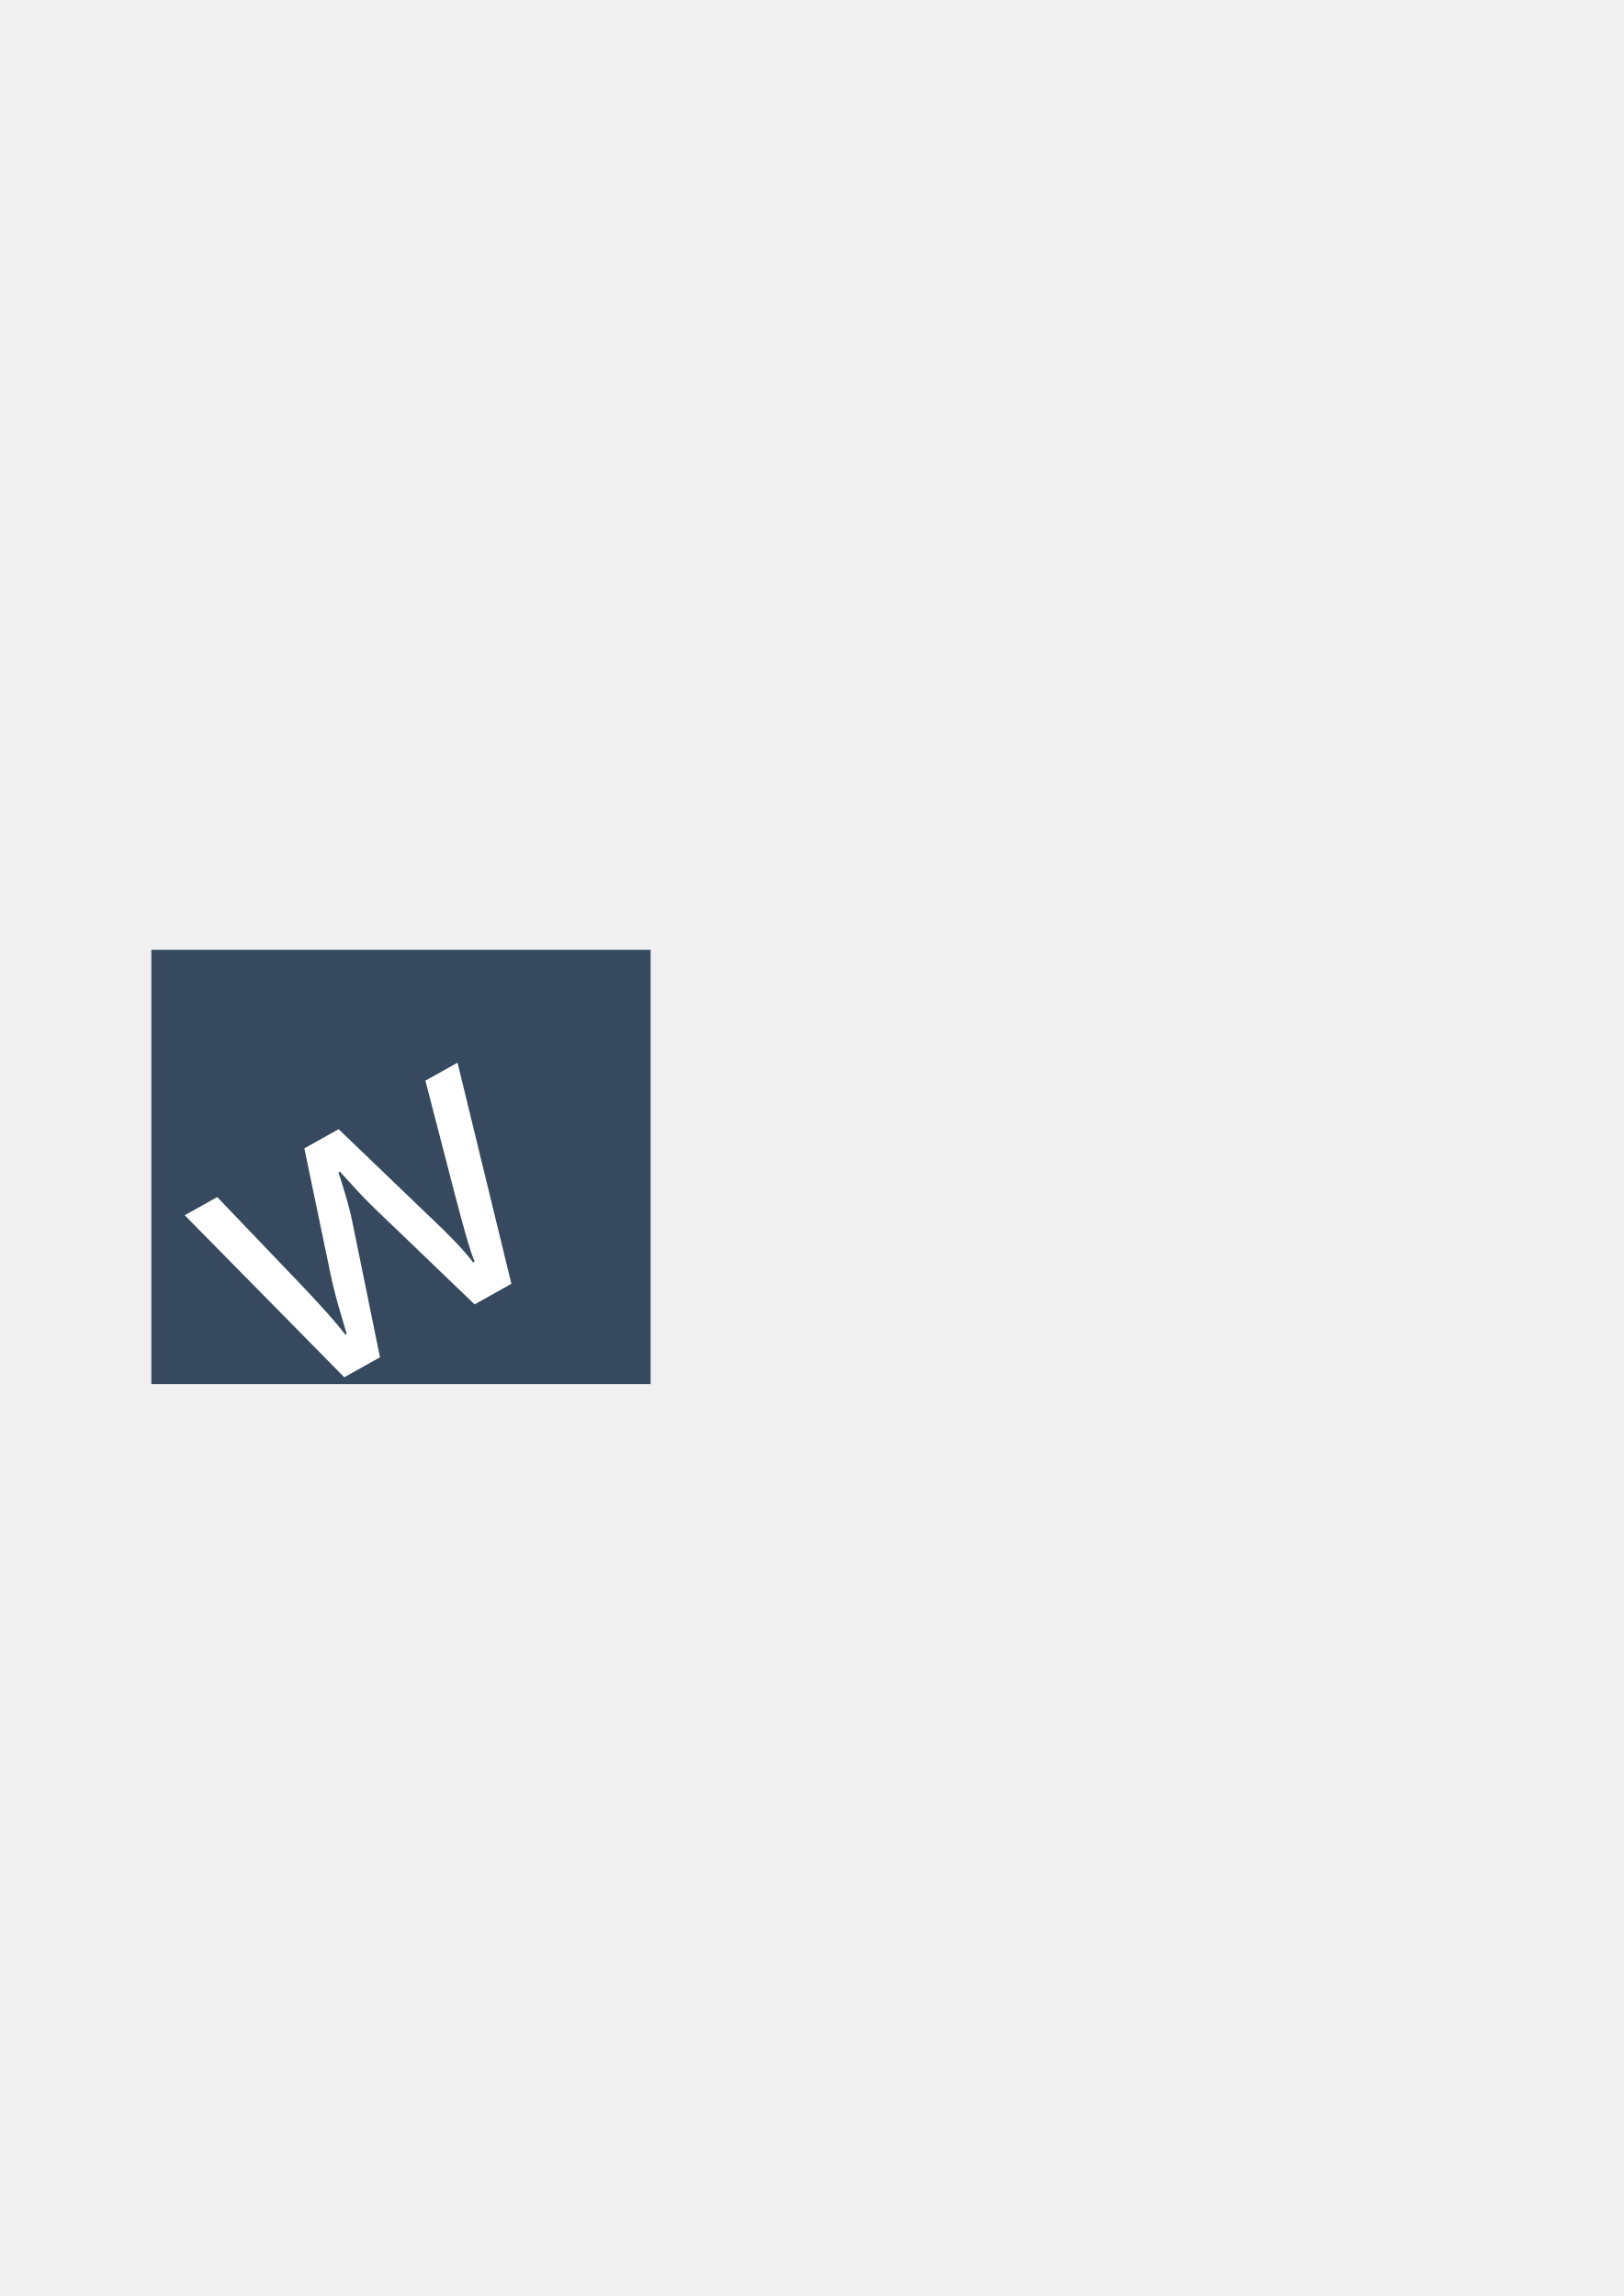
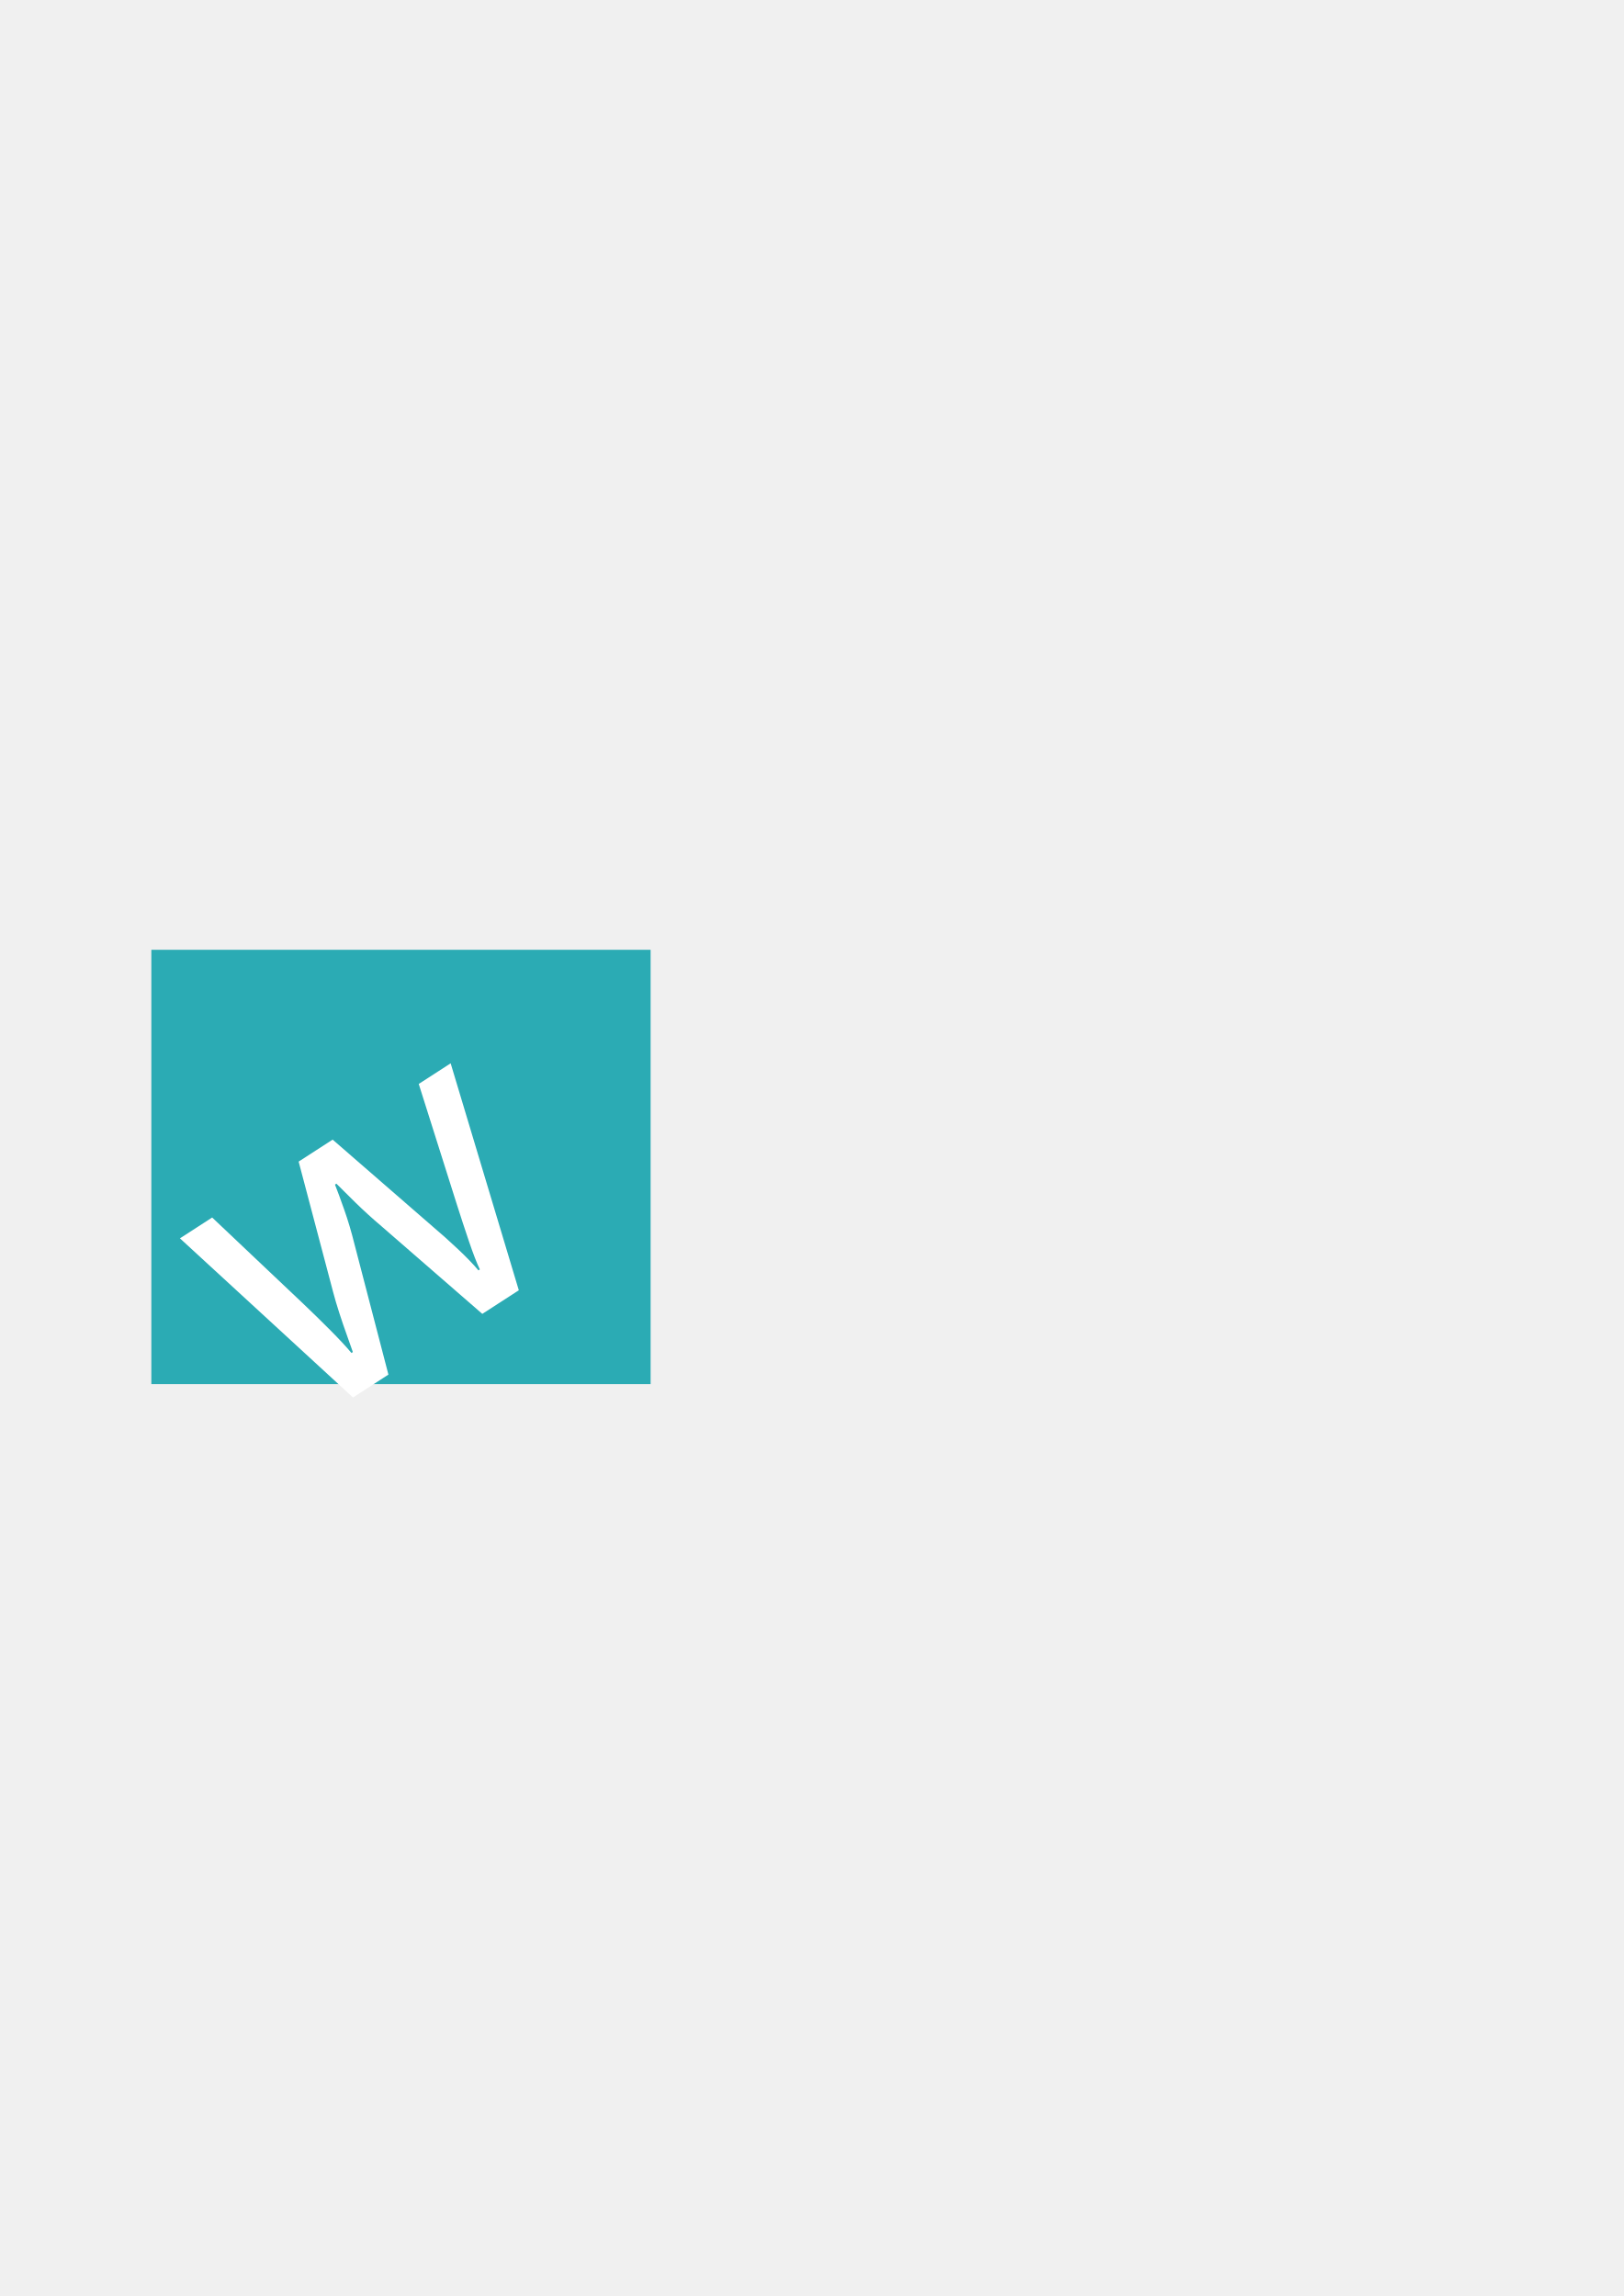
<svg xmlns="http://www.w3.org/2000/svg" width="210mm" height="297mm" viewBox="0 0 744.094 1052.362" id="svg5306" version="1.1">
  <defs id="defs5308" />
  <g id="layer1">
-     <rect style="fill:#36495e;fill-opacity:1;stroke:none;stroke-width:0.2;stroke-miterlimit:4;stroke-dasharray:none;stroke-dashoffset:0;stroke-opacity:1" id="rect5854" width="228.797" height="199.071" x="69.36" y="435.332" />
-     <text xml:space="preserve" style="font-style:normal;font-weight:normal;font-size:90px;line-height:125%;font-family:sans-serif;letter-spacing:0px;word-spacing:0px;writing-mode:lr-tb;fill:#ffffff;fill-opacity:1;stroke:none;stroke-width:1px;stroke-linecap:butt;stroke-linejoin:miter;stroke-opacity:1" x="-200.096" y="628.14" id="text5856" transform="matrix(0.8727461,-0.4881743,0.4881743,0.8727461,0,0)">
-       <tspan id="tspan5858" x="-200.096" y="628.14" style="font-style:normal;font-variant:normal;font-weight:normal;font-stretch:normal;font-size:187.5px;font-family:'Montserrat Subrayada';-inkscape-font-specification:'Montserrat Subrayada';fill:#ffffff">w</tspan>
+     <rect style="fill:#2babb4;fill-opacity:1;stroke:none;stroke-width:0.2;stroke-miterlimit:4;stroke-dasharray:none;stroke-dashoffset:0;stroke-opacity:1" id="rect5854" width="228.797" height="199.071" x="69.36" y="435.332" />
+     <text xml:space="preserve" style="font-style:normal;font-weight:normal;font-size:90.419px;line-height:125%;font-family:sans-serif;letter-spacing:0px;word-spacing:0px;writing-mode:lr-tb;fill:#2babb4;fill-opacity:1;stroke:none;stroke-width:1px;stroke-linecap:butt;stroke-linejoin:miter;stroke-opacity:1" x="-208.212" y="632.036" id="text5856" transform="matrix(0.8855367,-0.4811233,0.4953288,0.8601403,0,0)">
+       <tspan id="tspan5858" x="-208.212" y="632.036" style="font-style:normal;font-variant:normal;font-weight:normal;font-stretch:normal;font-size:188.372px;font-family:'Montserrat Subrayada';-inkscape-font-specification:'Montserrat Subrayada';fill:#ffffff;fill-opacity:1" />
+     </text>
+     <text xml:space="preserve" style="font-style:normal;font-weight:normal;font-size:96.994px;line-height:125%;font-family:sans-serif;letter-spacing:0px;word-spacing:0px;writing-mode:lr-tb;fill:#000000;fill-opacity:1;stroke:none;stroke-width:1px;stroke-linecap:butt;stroke-linejoin:miter;stroke-opacity:1" x="-234.632" y="623.912" id="text4136" transform="matrix(0.8370569,-0.5412946,0.5330983,0.8499264,0,0)">
+       <tspan id="tspan4138" x="-234.632" y="623.912" style="font-style:normal;font-variant:normal;font-weight:normal;font-stretch:normal;font-size:193.988px;font-family:'Montserrat Subrayada';-inkscape-font-specification:'Montserrat Subrayada';fill:#ffffff">w</tspan>
    </text>
  </g>
</svg>
